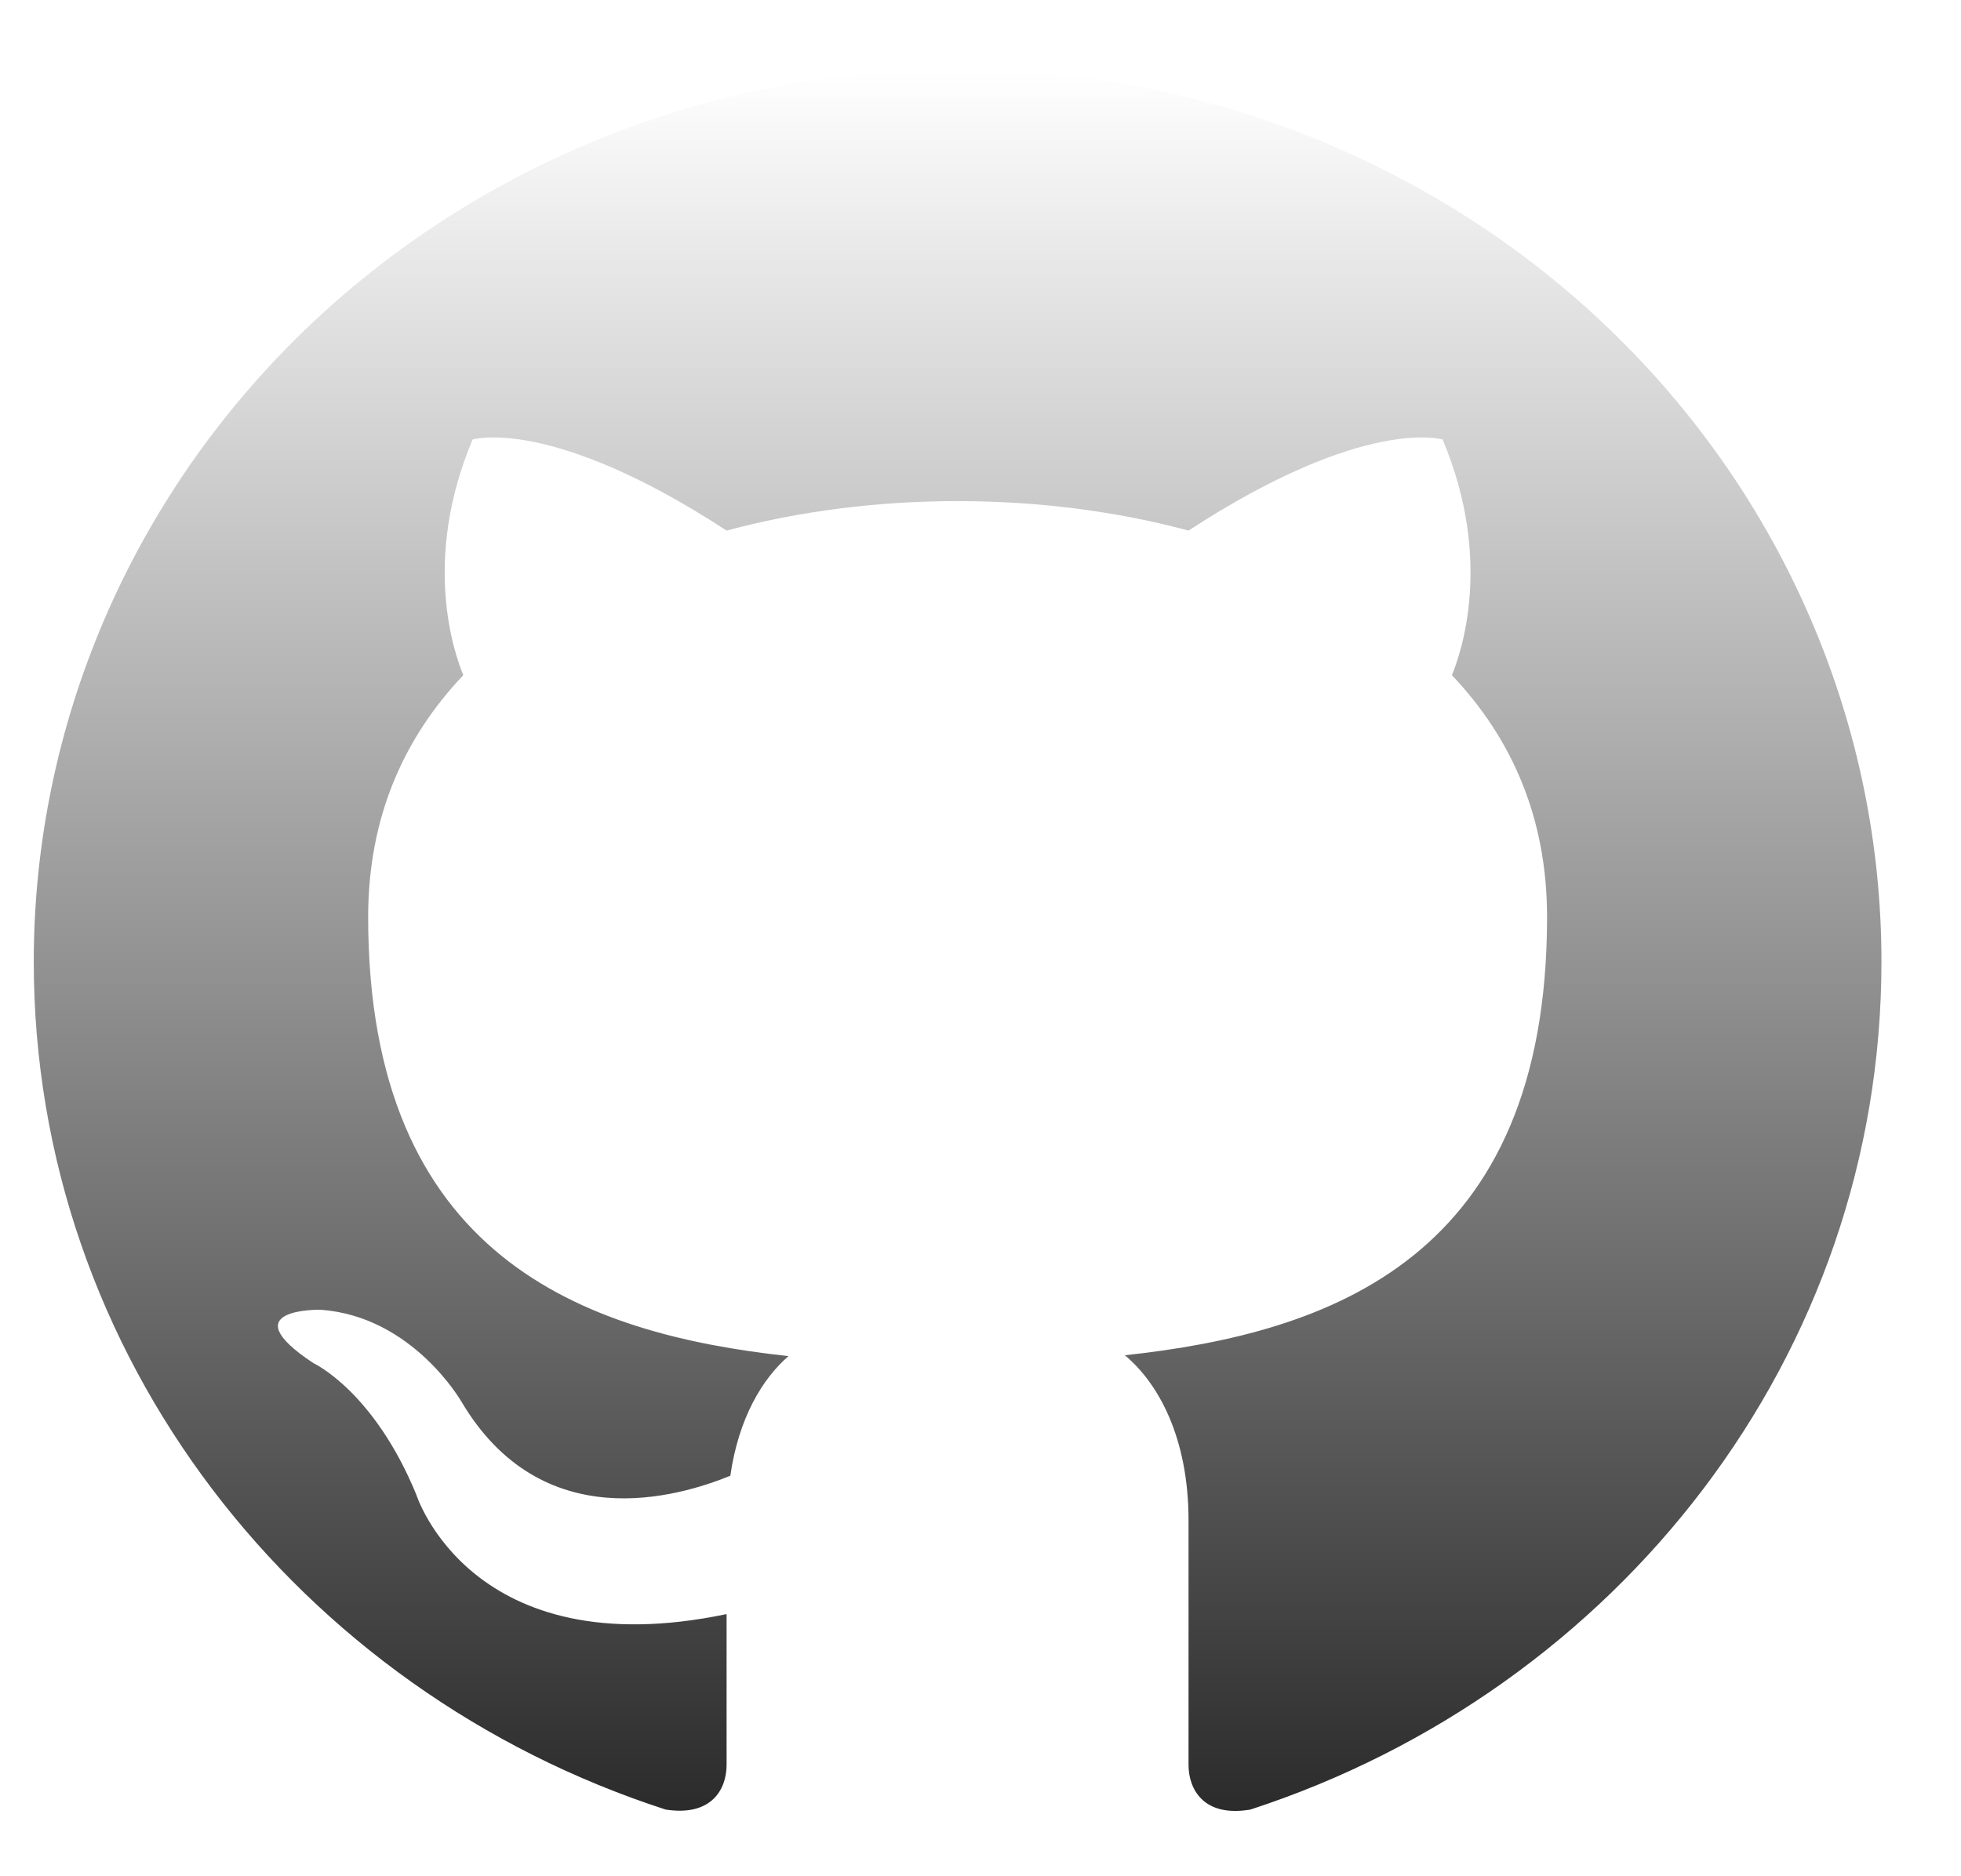
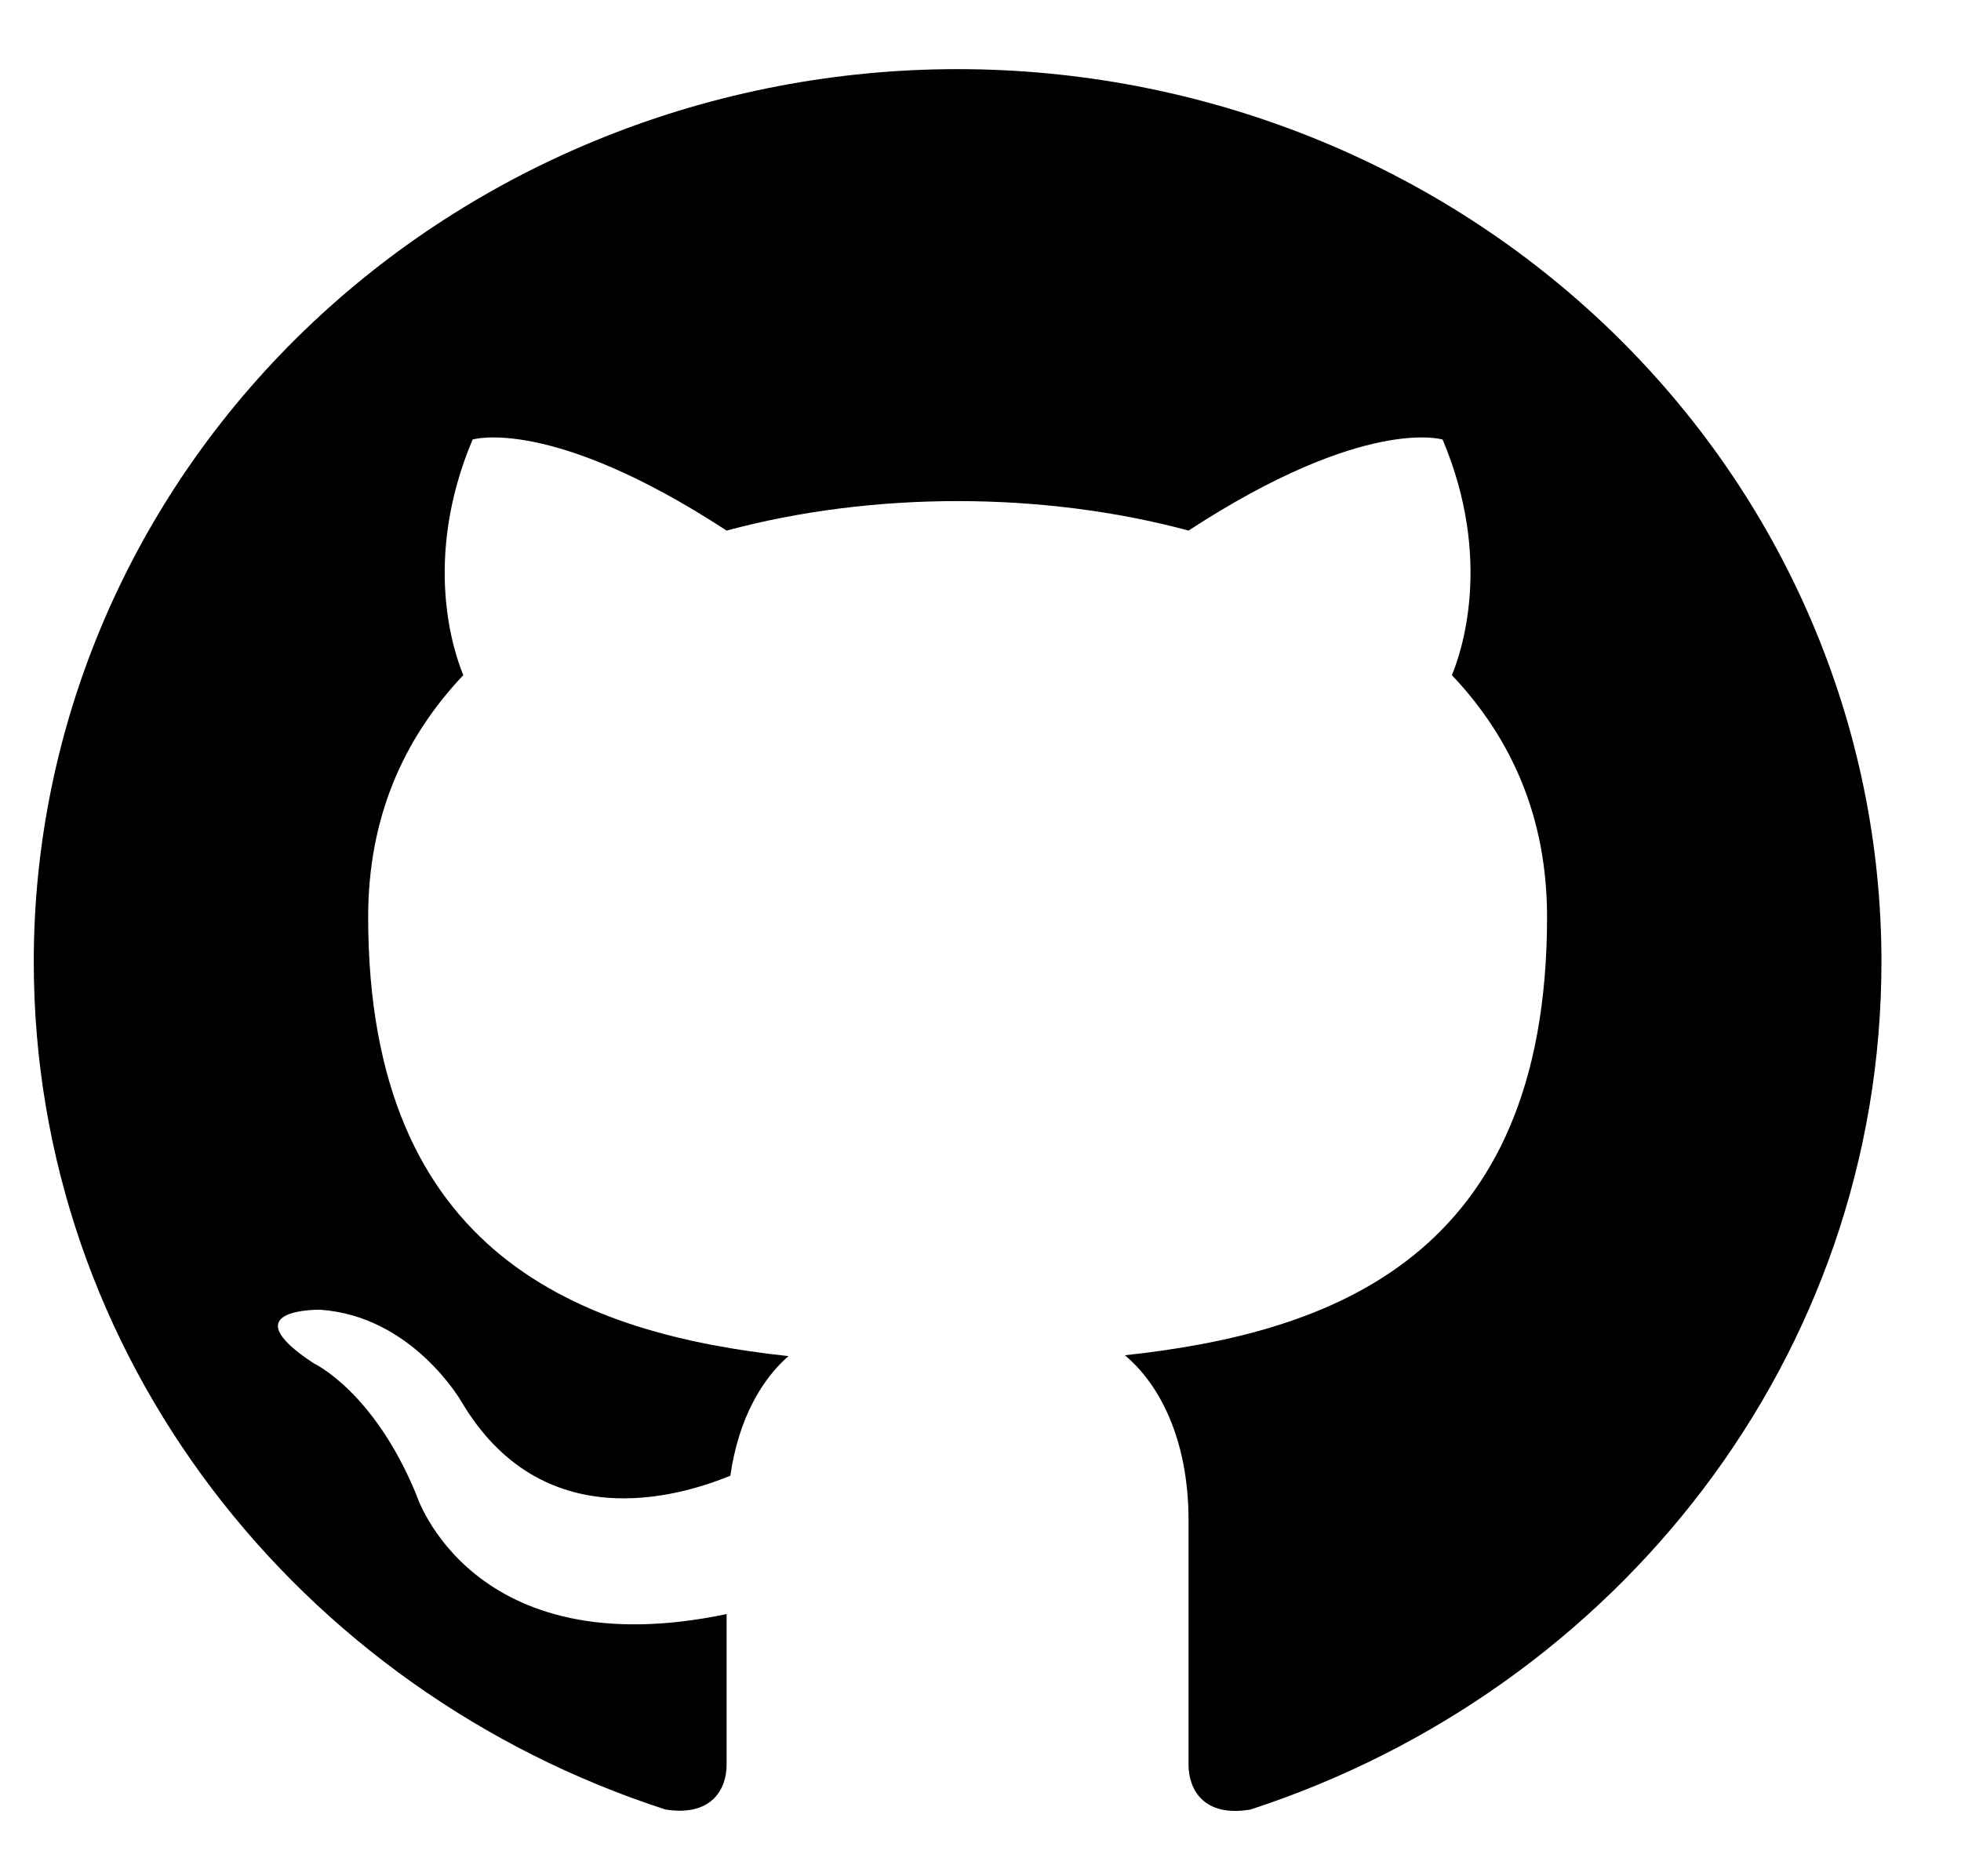
<svg xmlns="http://www.w3.org/2000/svg" width="23" height="22" viewBox="0 0 23 22" fill="none">
  <path d="M11.231 0.811C9.808 0.811 8.399 1.082 7.085 1.608C5.77 2.134 4.575 2.905 3.569 3.877C1.537 5.841 0.396 8.504 0.396 11.281C0.396 15.908 3.505 19.834 7.807 21.227C8.349 21.311 8.522 20.986 8.522 20.703V18.934C5.521 19.562 4.882 17.531 4.882 17.531C4.383 16.317 3.679 15.992 3.679 15.992C2.693 15.343 3.755 15.364 3.755 15.364C4.838 15.437 5.412 16.442 5.412 16.442C6.355 18.034 7.948 17.563 8.566 17.311C8.663 16.631 8.945 16.17 9.248 15.908C6.843 15.647 4.318 14.746 4.318 10.757C4.318 9.595 4.73 8.663 5.434 7.92C5.326 7.658 4.947 6.569 5.543 5.156C5.543 5.156 6.453 4.873 8.522 6.224C9.378 5.993 10.31 5.878 11.231 5.878C12.152 5.878 13.084 5.993 13.94 6.224C16.01 4.873 16.92 5.156 16.92 5.156C17.516 6.569 17.137 7.658 17.029 7.92C17.733 8.663 18.145 9.595 18.145 10.757C18.145 14.757 15.609 15.636 13.193 15.898C13.583 16.222 13.94 16.861 13.94 17.835V20.703C13.94 20.986 14.114 21.321 14.666 21.227C18.968 19.824 22.067 15.908 22.067 11.281C22.067 9.906 21.787 8.544 21.242 7.274C20.698 6.004 19.9 4.85 18.893 3.877C17.887 2.905 16.693 2.134 15.378 1.608C14.063 1.082 12.654 0.811 11.231 0.811Z" fill="url(#paint0_linear_2_50)" />
  <defs>
    <linearGradient id="paint0_linear_2_50" x1="11.231" y1="0.811" x2="11.231" y2="21.243" gradientUnits="userSpaceOnUse">
-       <stop stop-color="white" />
-       <stop offset="1" stop-color="#2B2B2B" />
+       <stop stopColor="white" />
+       <stop offset="1" stopColor="#2B2B2B" />
    </linearGradient>
  </defs>
</svg>
